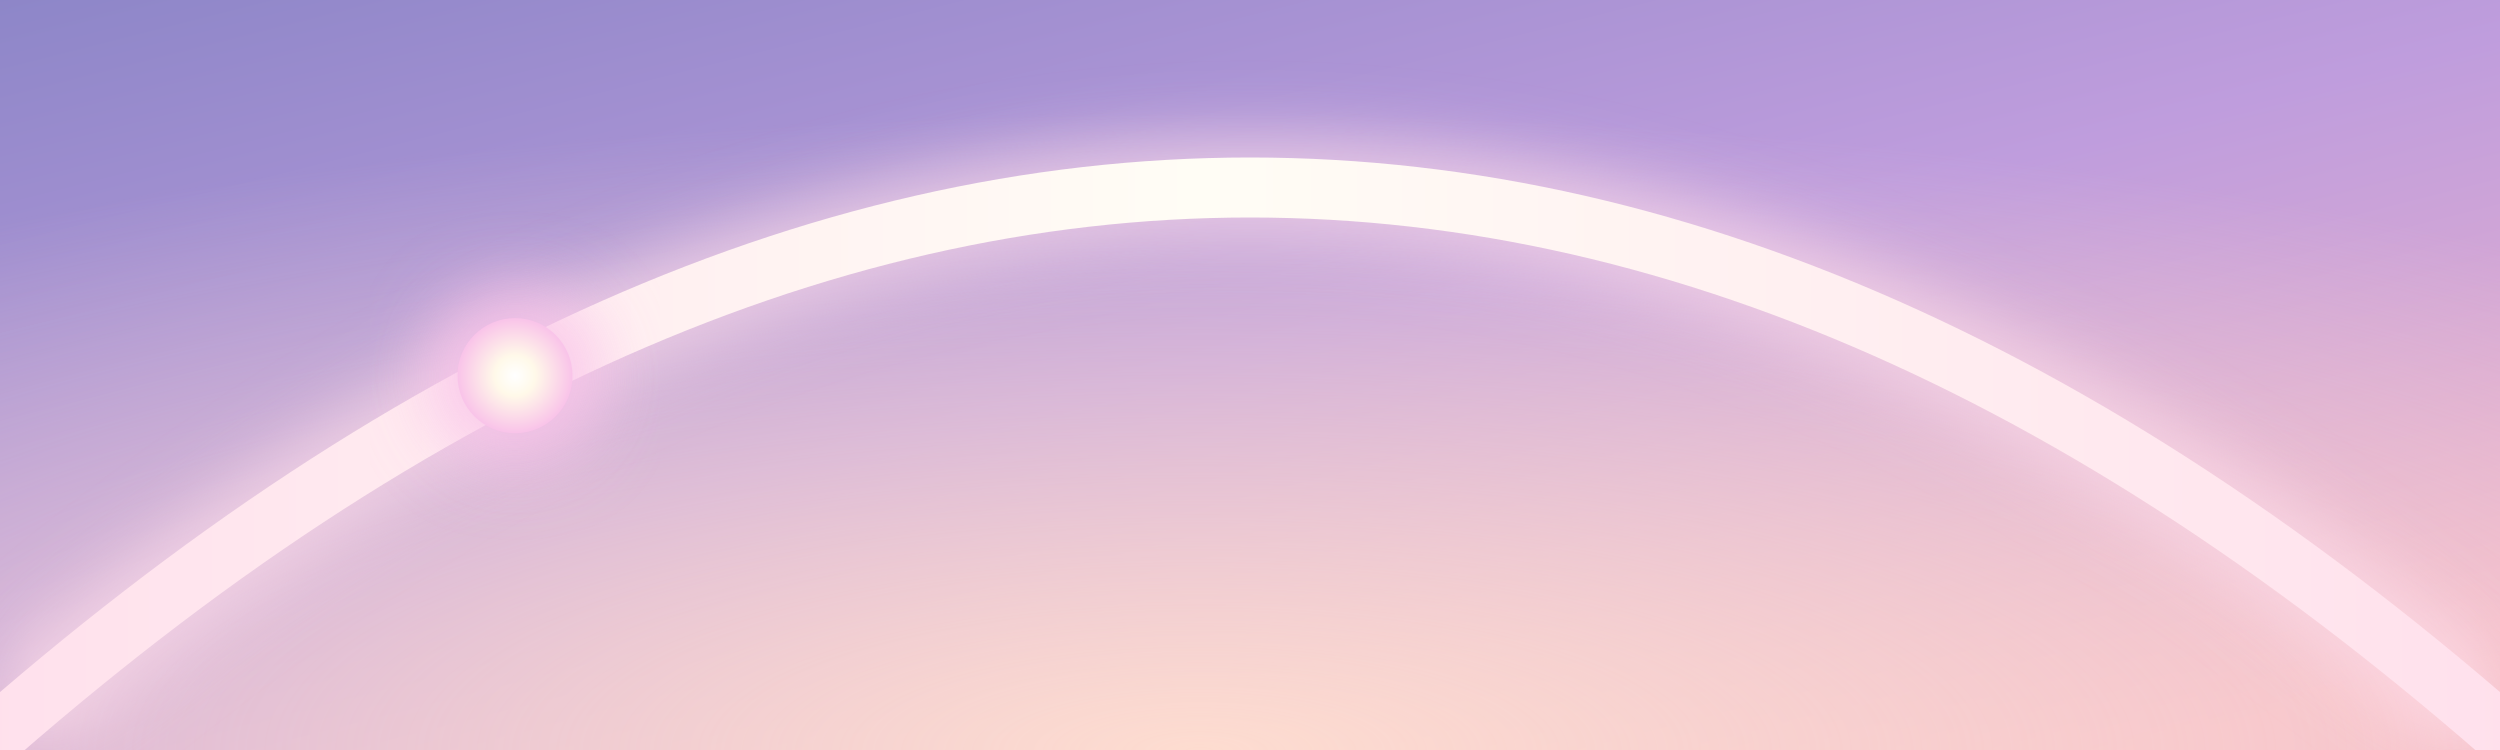
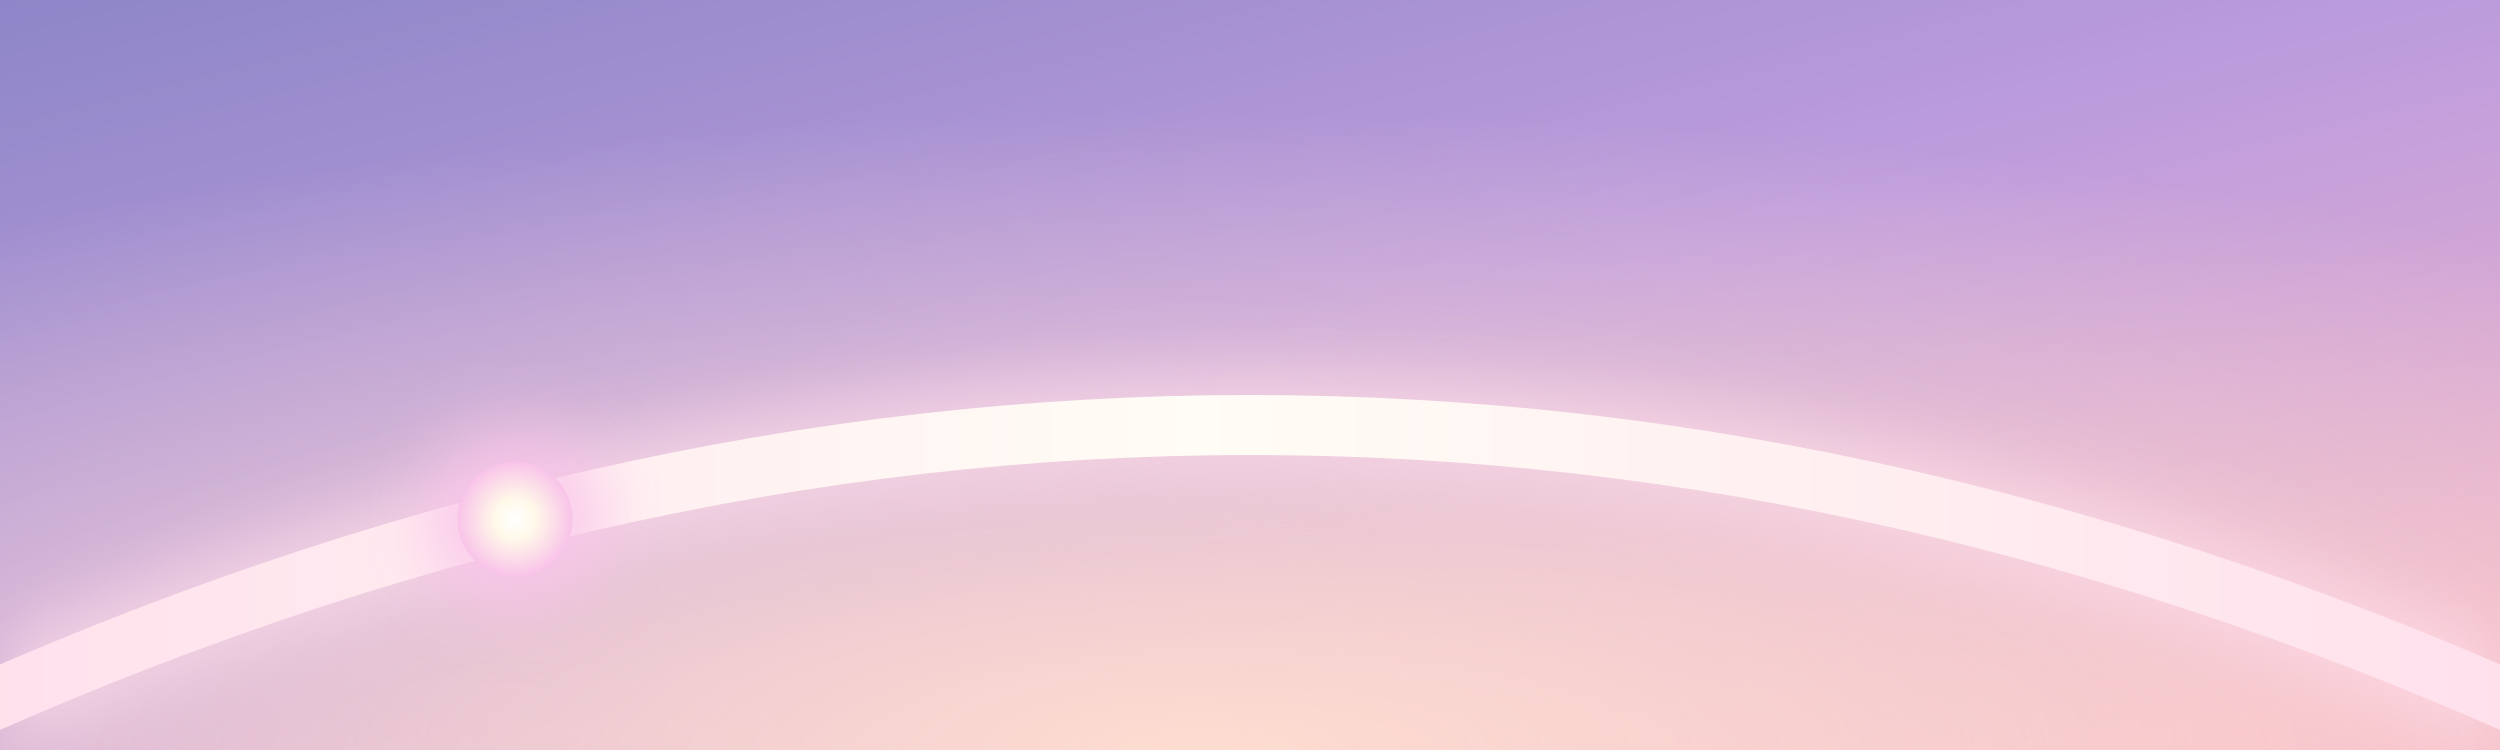
<svg xmlns="http://www.w3.org/2000/svg" width="1000" height="300" viewBox="0 0 1000 300" preserveAspectRatio="none">
  <defs>
    <linearGradient id="sky" x1="0%" y1="0%" x2="85%" y2="100%">
      <stop stop-color="#8d86c8" />
      <stop offset=".52" stop-color="#bf9ddd" />
      <stop offset="1" stop-color="#f1b5ca" />
    </linearGradient>
    <radialGradient id="light" cx="48%" cy="100%" r="85%">
      <stop stop-color="#ffdfd0" stop-opacity=".95" />
      <stop offset="1" stop-color="#ffdfd0" stop-opacity="0" />
    </radialGradient>
    <linearGradient id="ribbon" x1="0%" y1="0%" x2="100%" y2="0%">
      <stop stop-color="#ffdfec" />
      <stop offset=".48" stop-color="#fffdf5" />
      <stop offset="1" stop-color="#ffdfec" />
    </linearGradient>
    <radialGradient id="orb">
      <stop stop-color="#fff" />
      <stop offset=".35" stop-color="#fff9e9" />
      <stop offset="1" stop-color="#f9c3e9" />
    </radialGradient>
    <filter id="glow" x="-30%" y="-50%" width="160%" height="200%">
      <feGaussianBlur stdDeviation="13" />
    </filter>
  </defs>
  <rect width="1000" height="300" fill="url(#sky)" />
  <rect width="1000" height="300" fill="url(#light)" />
-   <path d="M-25 315 Q500 -165 1025 315" fill="none" stroke="#ffdfec" stroke-width="40" opacity=".64" filter="url(#glow)" />
-   <path d="M-25 315 Q500 -165 1025 315" fill="none" stroke="url(#ribbon)" stroke-width="24" />
-   <circle cx="206.00" cy="150.26" r="36" fill="#f9c3e9" opacity=".8" filter="url(#glow)" />
-   <circle cx="206.00" cy="150.26" r="23" fill="url(#orb)" />
+   <path d="M-25 290 Q500 50 1025 290" fill="none" stroke="#ffdfec" stroke-width="40" opacity=".64" filter="url(#glow)" />
+   <path d="M-25 290 Q500 50 1025 290" fill="none" stroke="url(#ribbon)" stroke-width="24" />
+   <circle cx="206.00" cy="207.63" r="36" fill="#f9c3e9" opacity=".8" filter="url(#glow)" />
+   <circle cx="206.00" cy="207.63" r="23" fill="url(#orb)" />
</svg>
